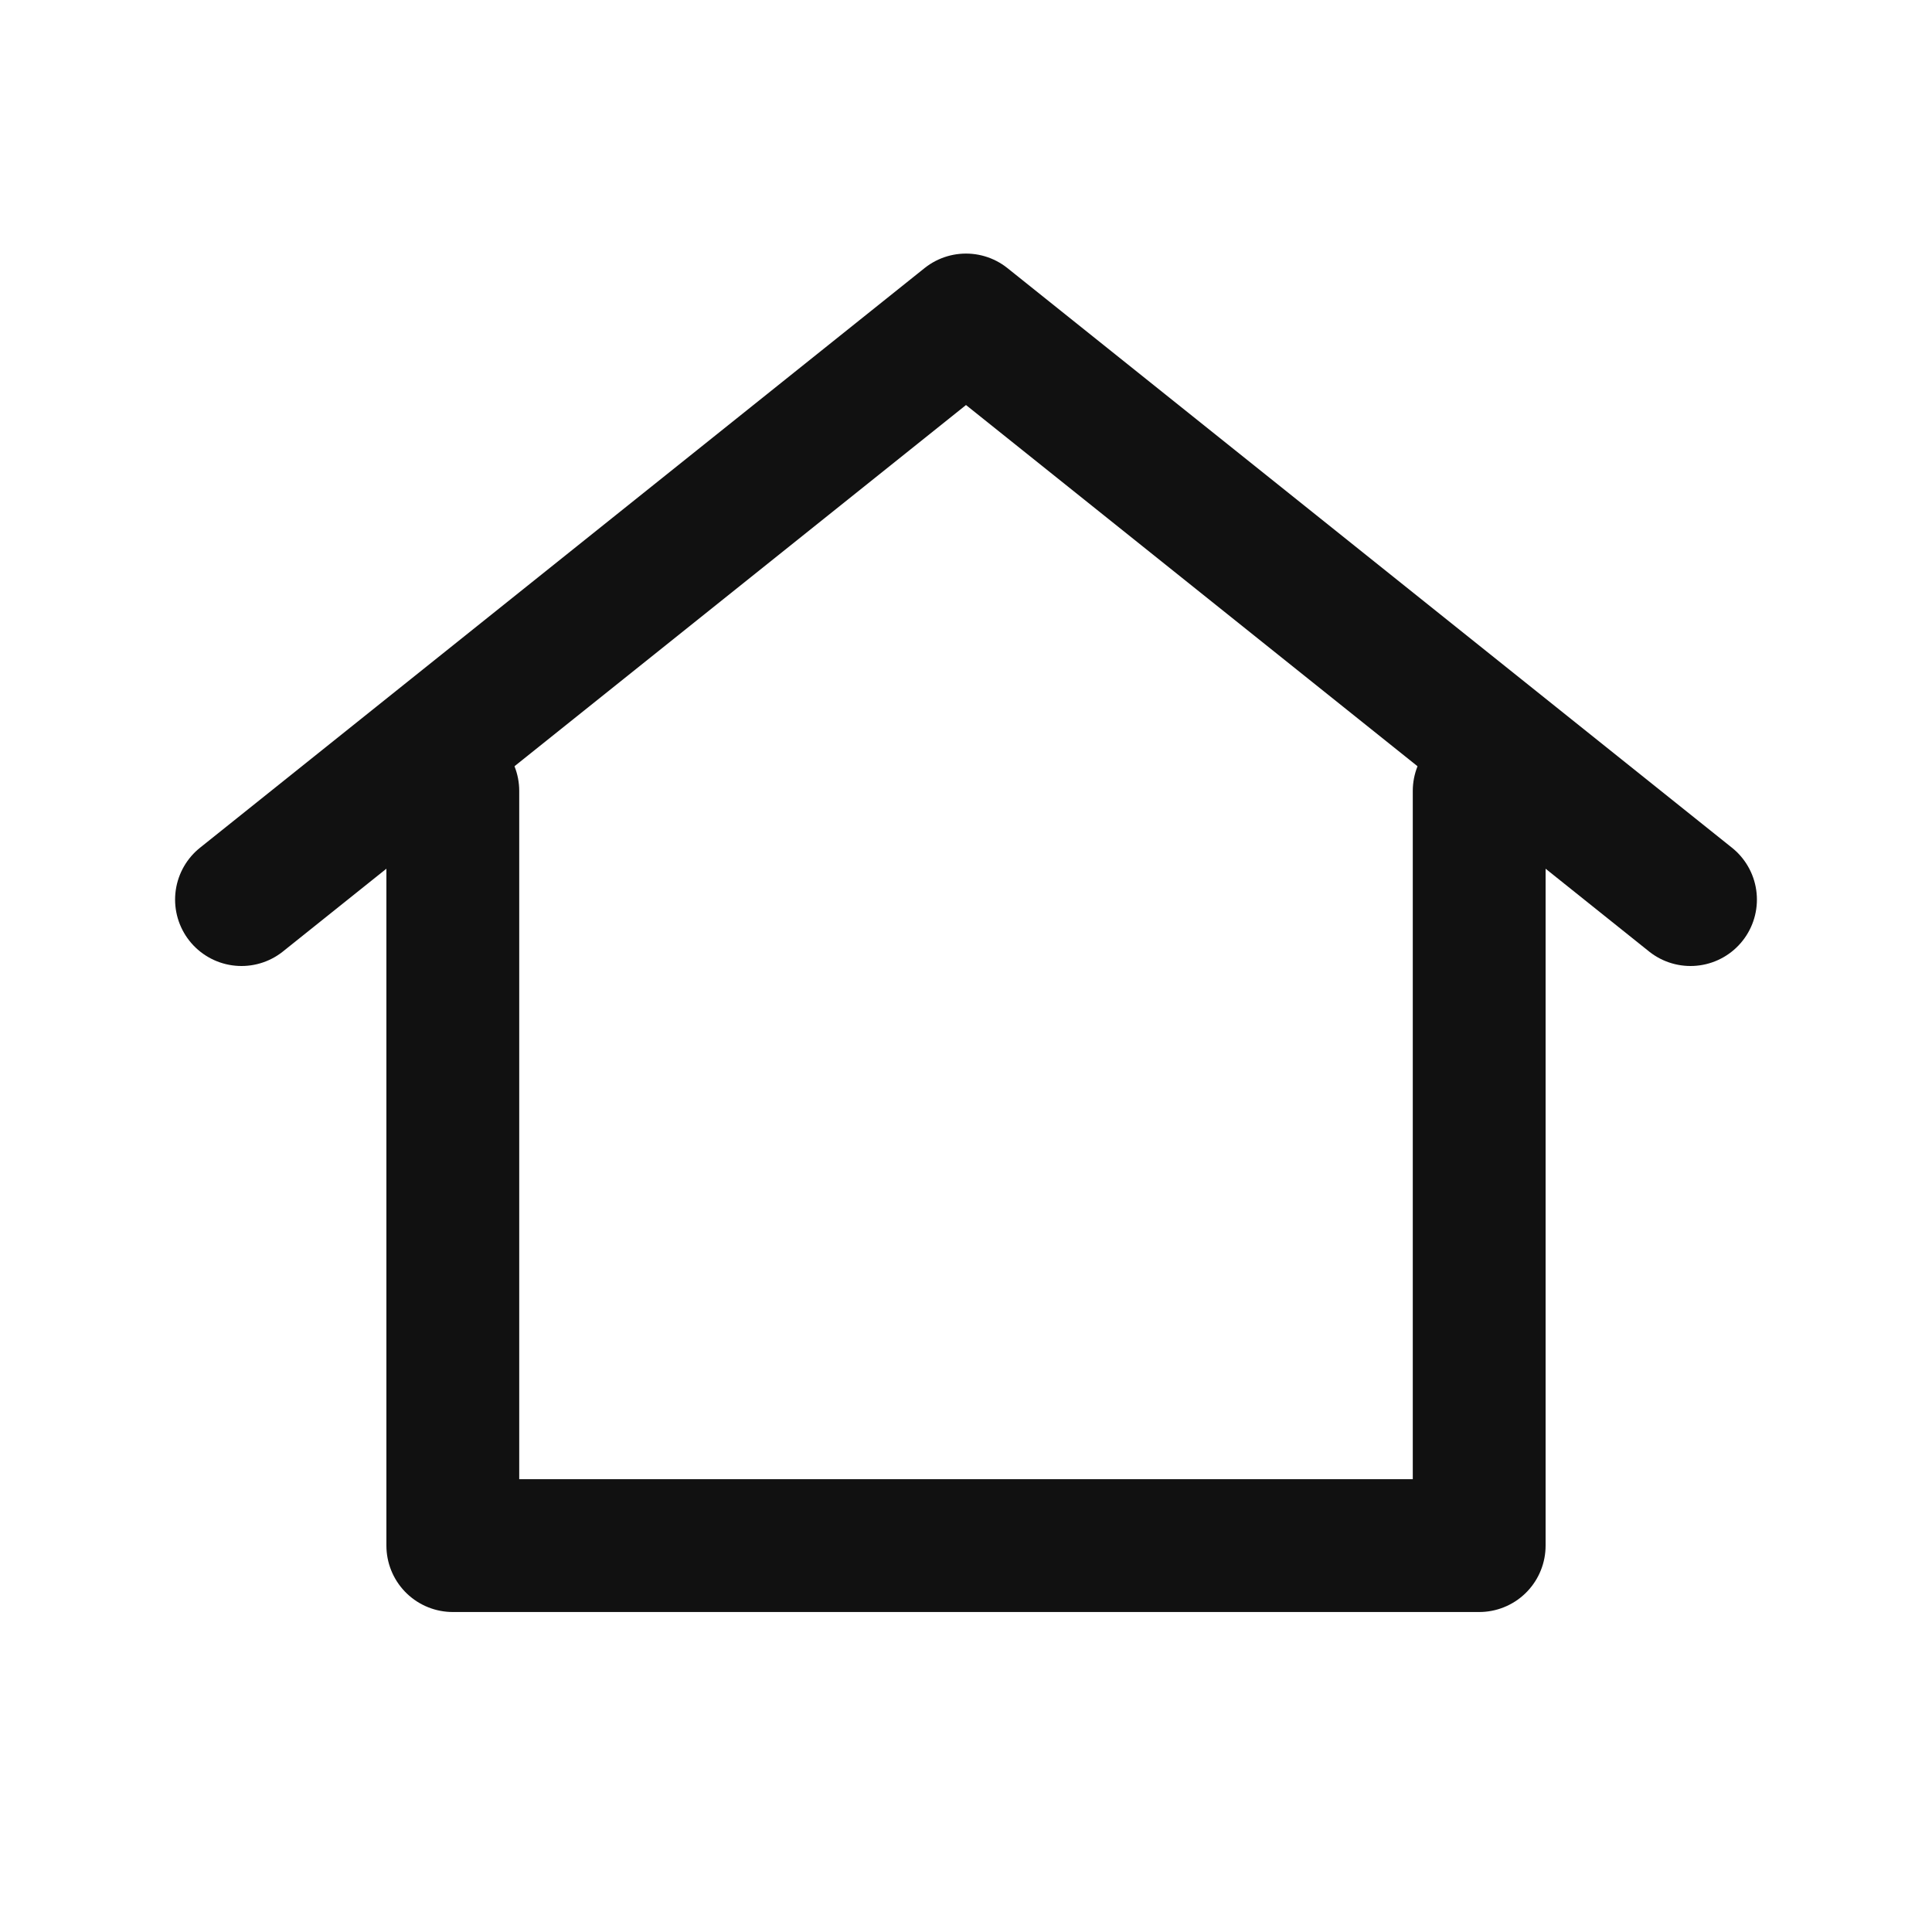
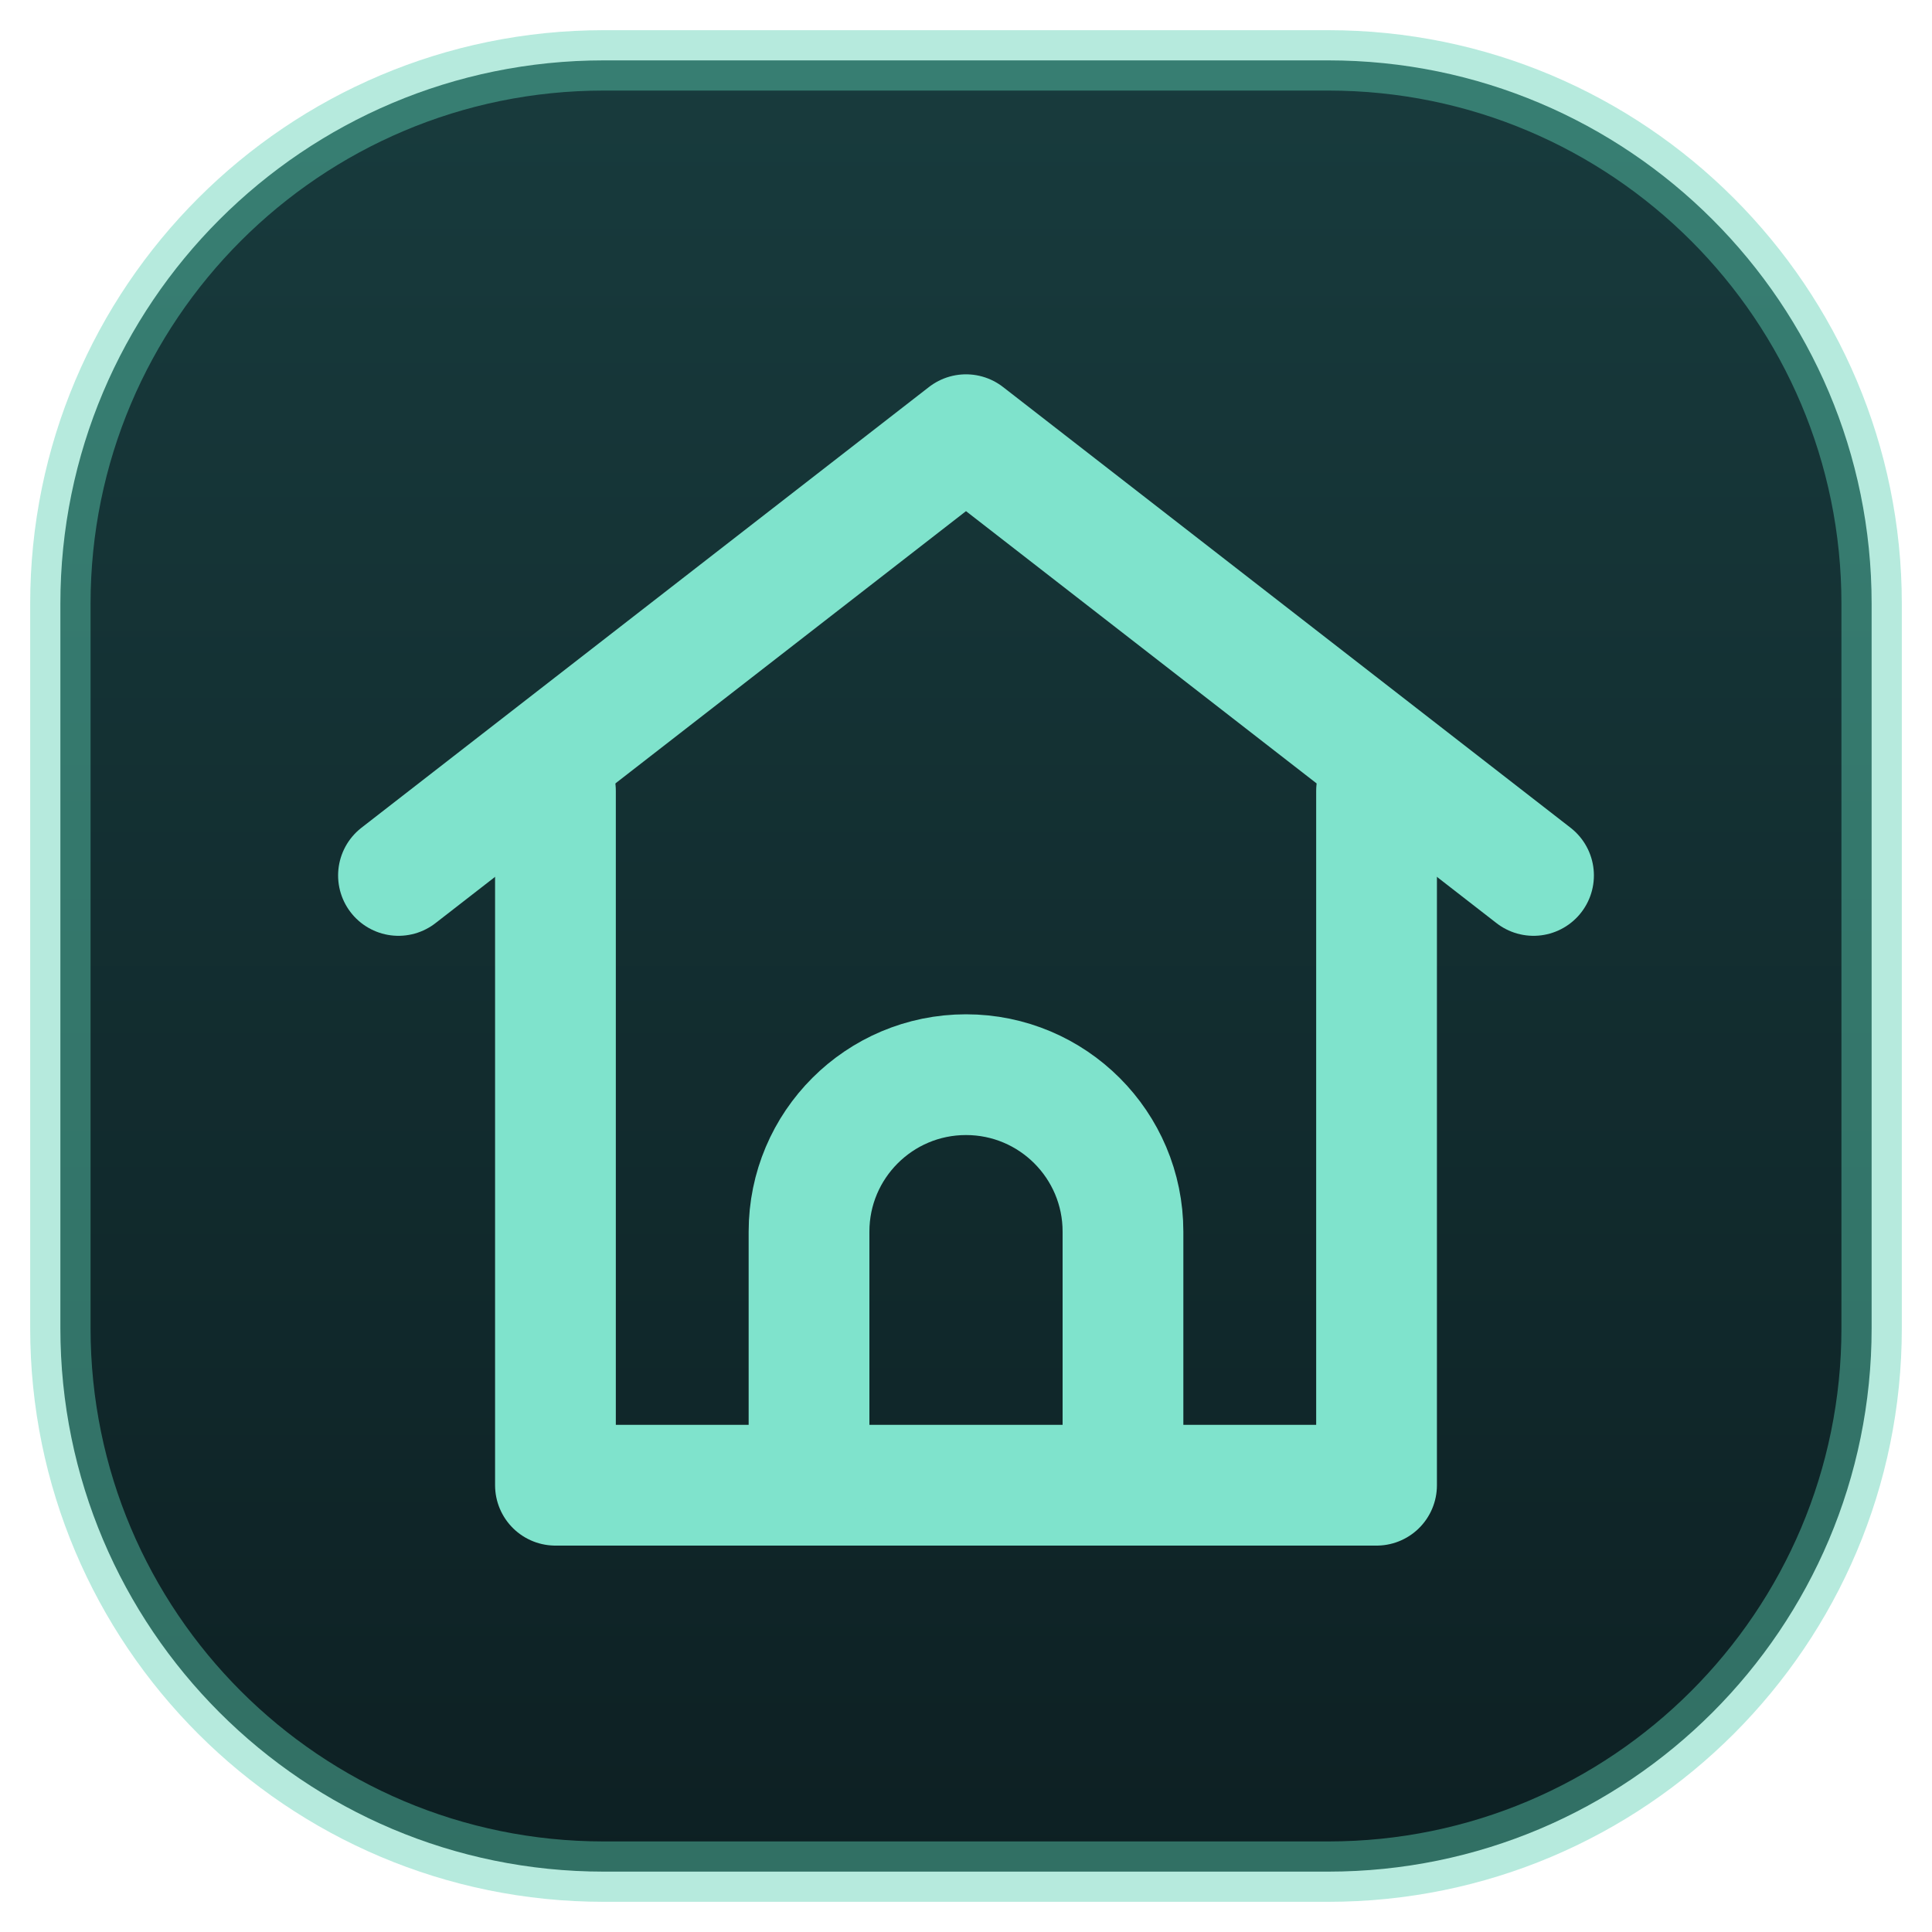
<svg xmlns="http://www.w3.org/2000/svg" viewBox="0 0 32 32" role="img" aria-label="cmixed 主页">
-   <path d="M4 14.9 16 5.3l12 9.6" fill="none" stroke="#111" stroke-width="2.2" stroke-linecap="round" stroke-linejoin="round" />
-   <path d="M7.5 13.1v12.5h17V13.1" fill="none" stroke="#111" stroke-width="2.2" stroke-linecap="round" stroke-linejoin="round" />
+   <defs>
+     <linearGradient id="ink" x1="0" y1="0" x2="0" y2="1">
+       <stop offset="0" stop-color="#183b3d" />
+       <stop offset="1" stop-color="#0d2023" />
+     </linearGradient>
+   </defs>
+   <rect x="1" y="1" width="30" height="30" rx="9" fill="url(#ink)" stroke="#5fd1b5" stroke-opacity=".45" />
+   <g fill="none" stroke="#7fe3cc" stroke-width="2" stroke-linecap="round" stroke-linejoin="round">
+     <path d="M6.6 14.5 16 7.2l9.4 7.3" />
+     <path d="M9.2 13.1v11.5h13.6V13.1" />
+     <path d="M13.4 24.6v-4.2a2.6 2.6 0 0 1 5.2 0v4.2" />
+   </g>
</svg>
